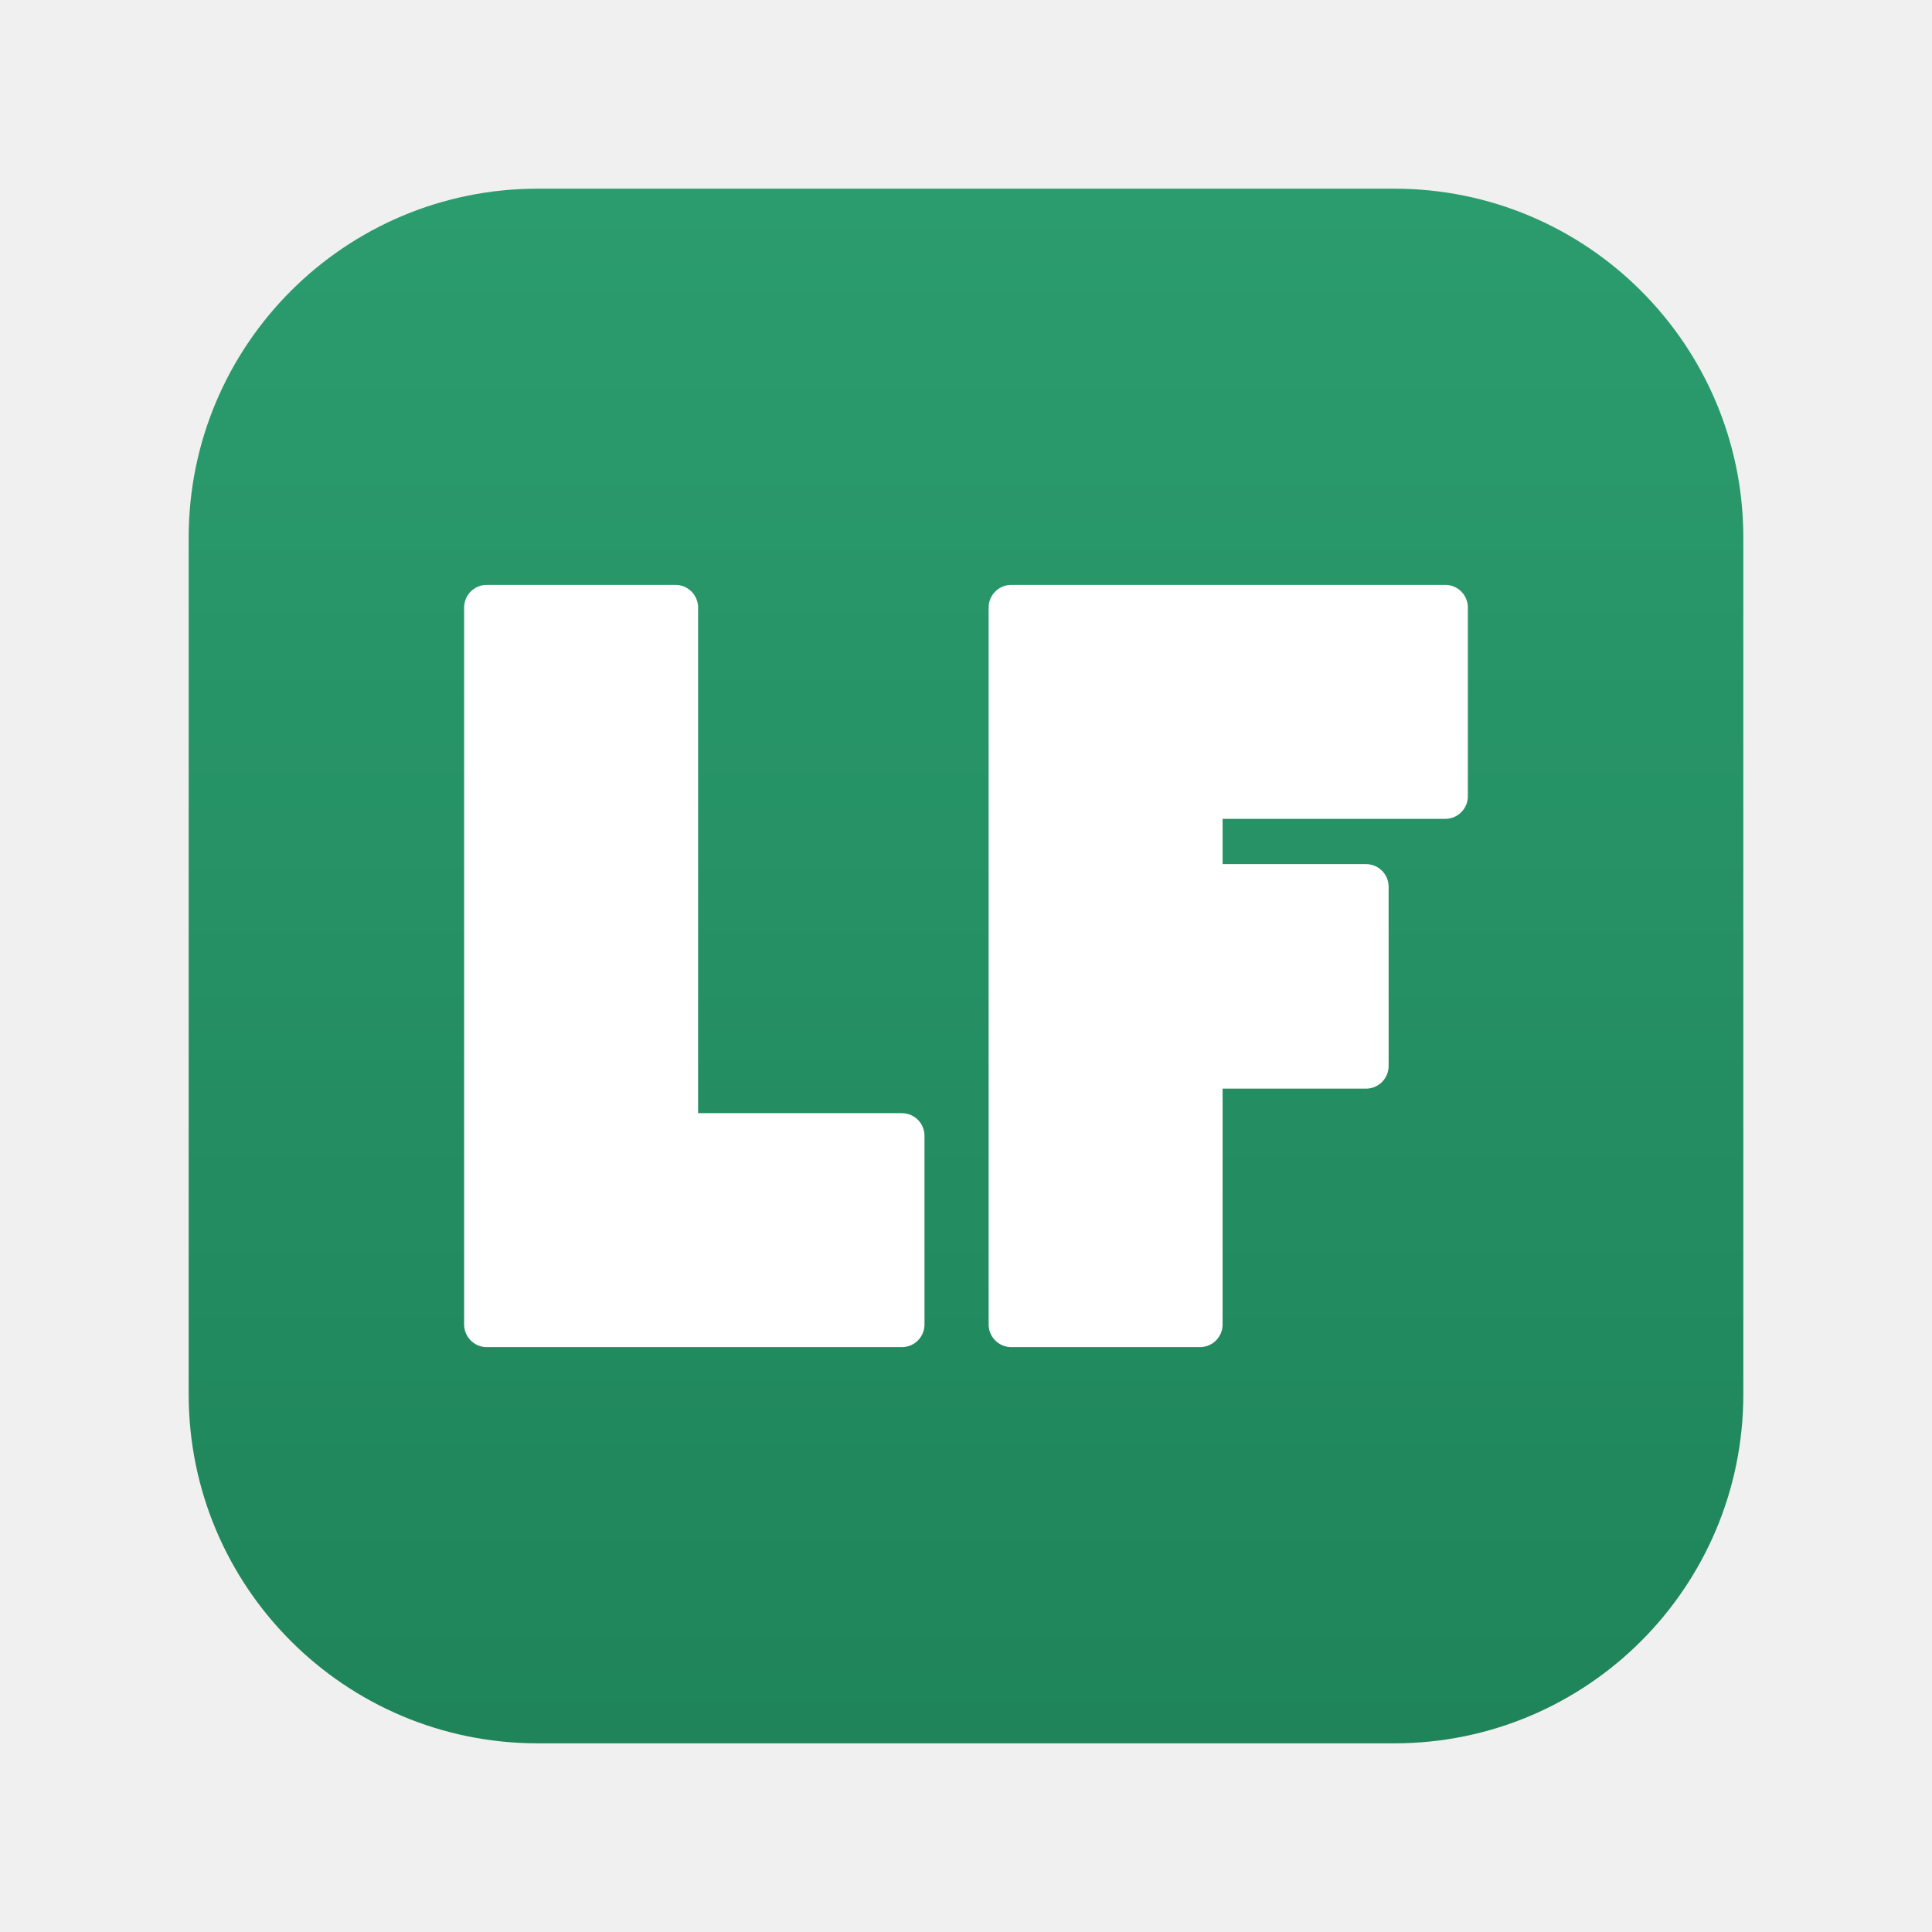
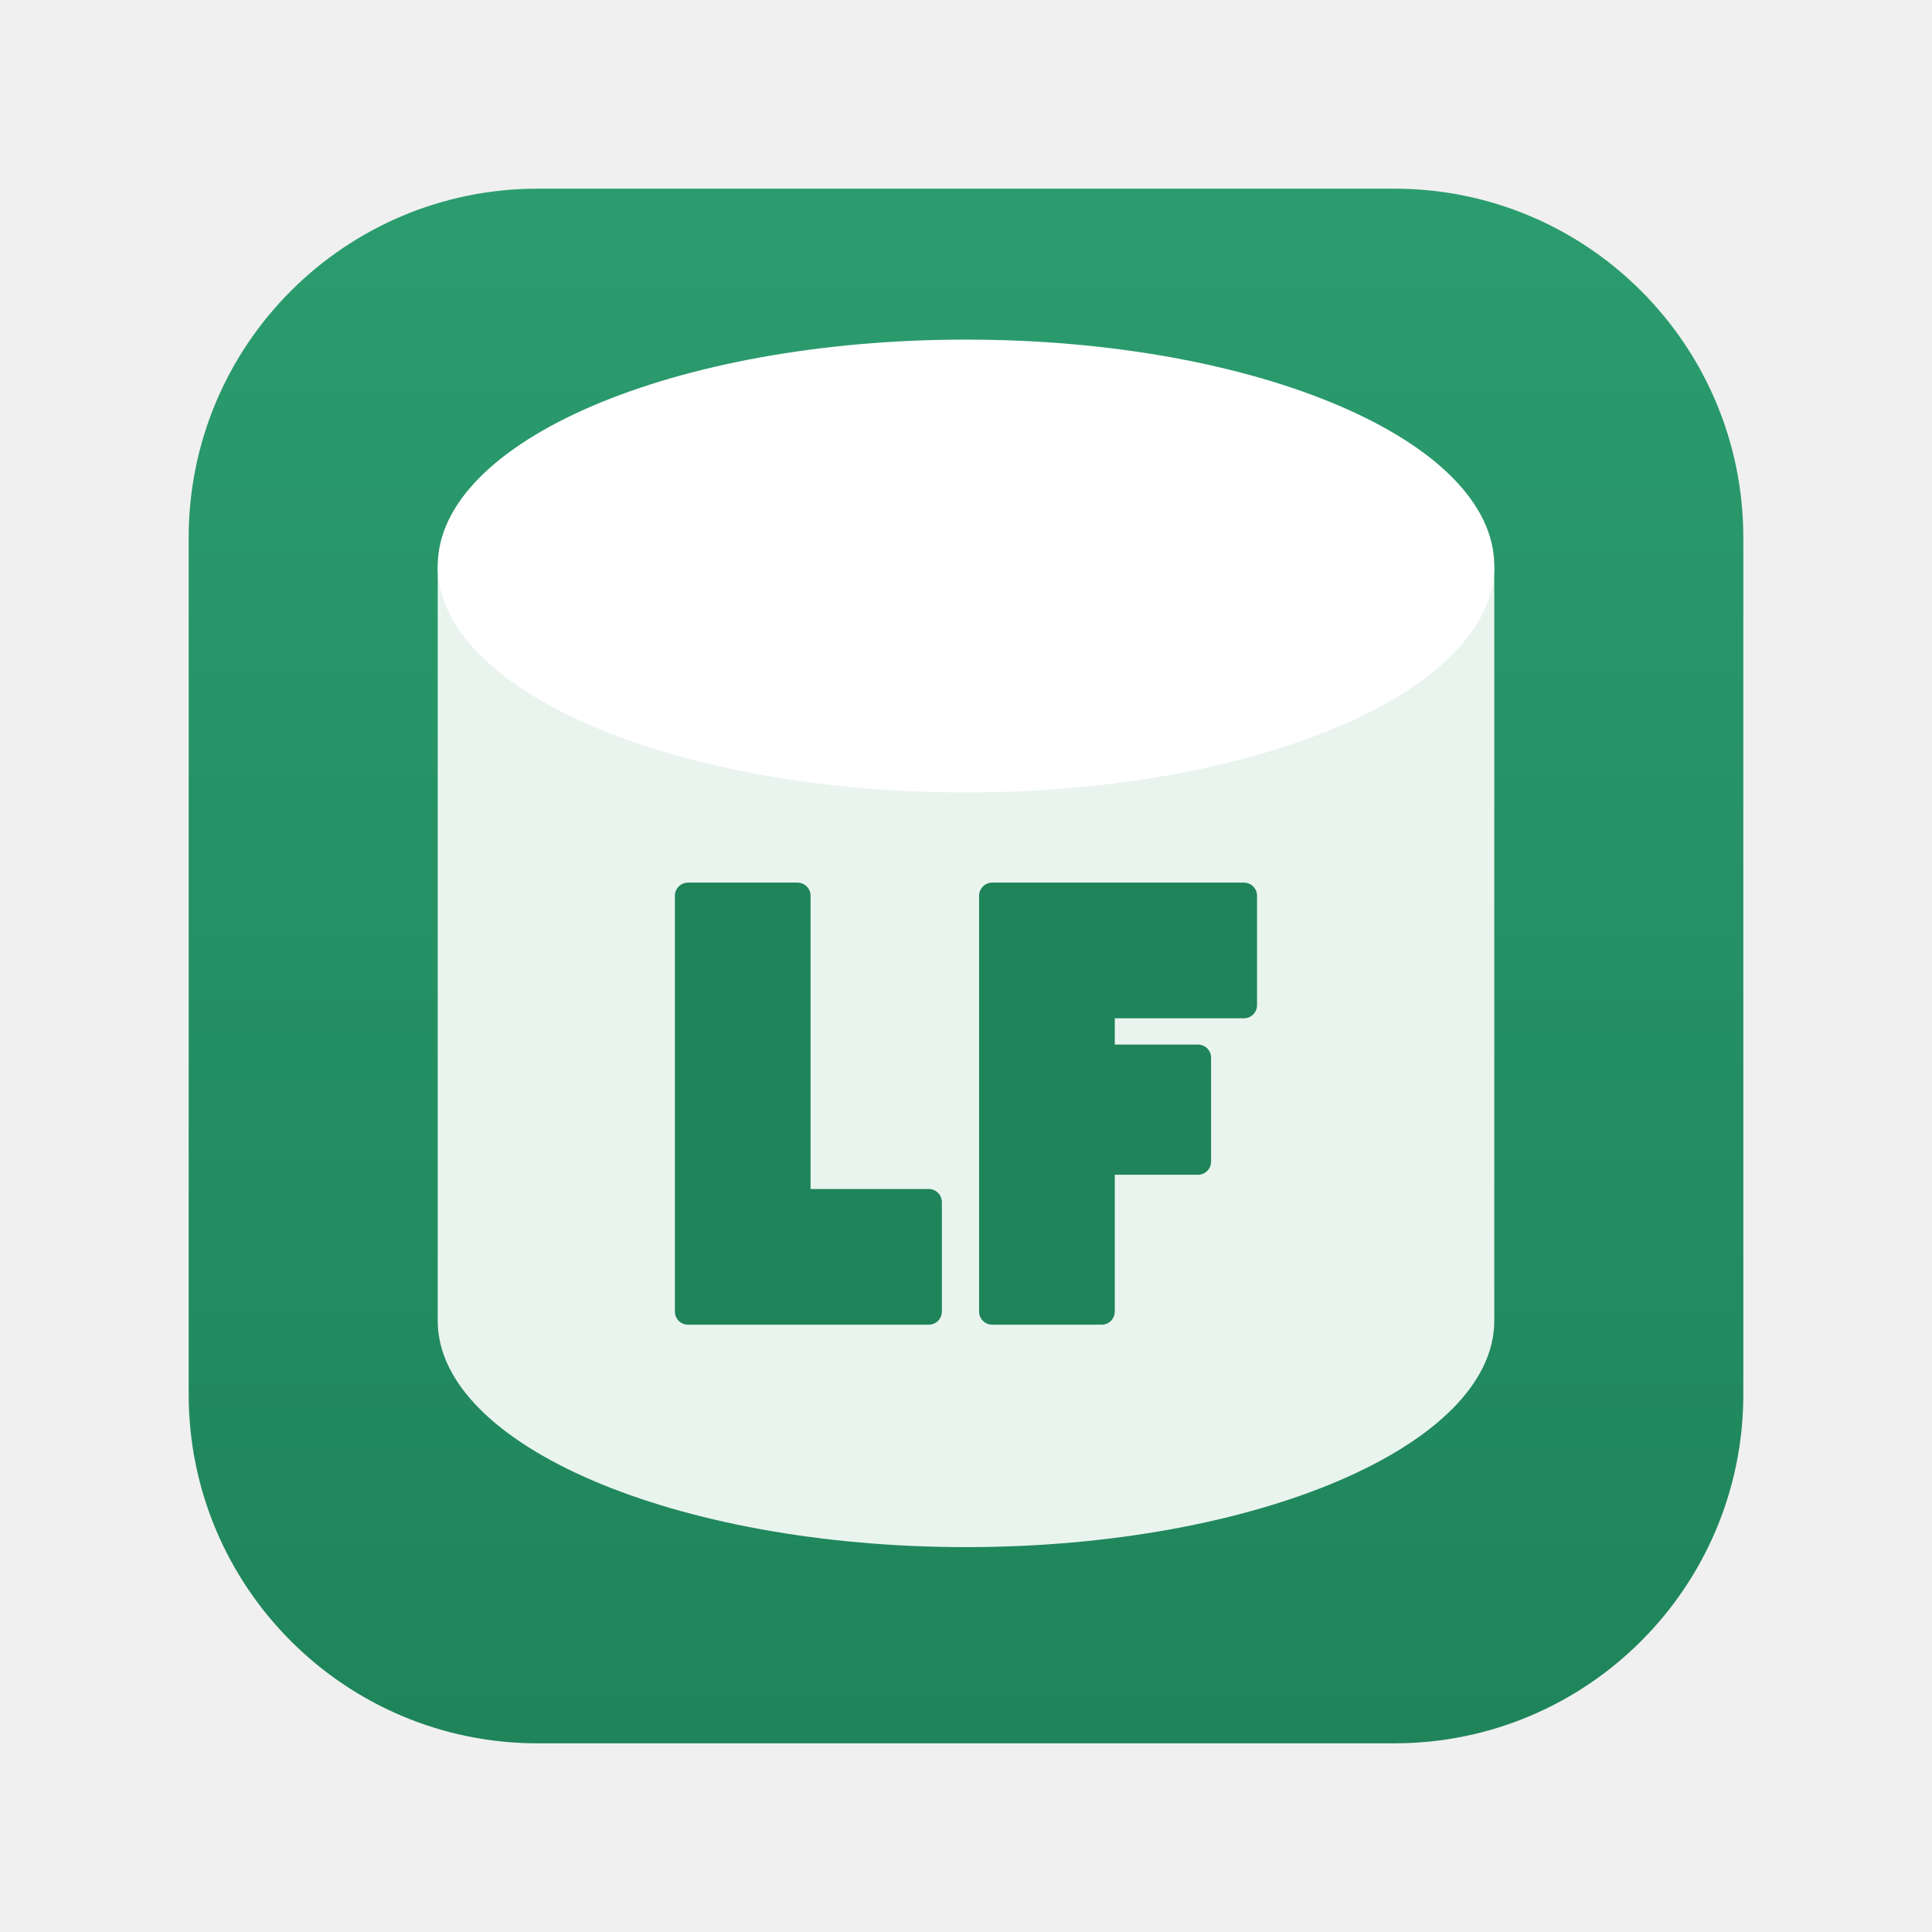
<svg xmlns="http://www.w3.org/2000/svg" width="1024" height="1024" viewBox="0 0 1024 1024">
  <defs>
    <linearGradient id="bg" x1="0" y1="0" x2="0" y2="1">
      <stop offset="0" stop-color="#2B9C6E" />
      <stop offset="1" stop-color="#1F845A" />
    </linearGradient>
  </defs>
  <rect x="100" y="100" width="824" height="824" rx="185" fill="url(#bg)" />
-   <g fill="#FFFFFF" stroke="#FFFFFF" stroke-width="24" stroke-linejoin="round" transform="translate(-4 0)">
+   <path d="M232 300v400c0 66 126 120 280 120s280-54 280-120V300z" fill="#EAF4EF" />
+   <ellipse cx="512" cy="300" rx="280" ry="120" fill="#FFFFFF" />
+   <g fill="#1F845A" stroke="#1F845A" stroke-width="24" stroke-linejoin="round" transform="translate(212.7 288) scale(0.58)">
    <path d="M262 322h100v280h120v100H262z" />
    <path d="M540 322h230v100H640v48h88v95h-88v137H540z" />
  </g>
</svg>
